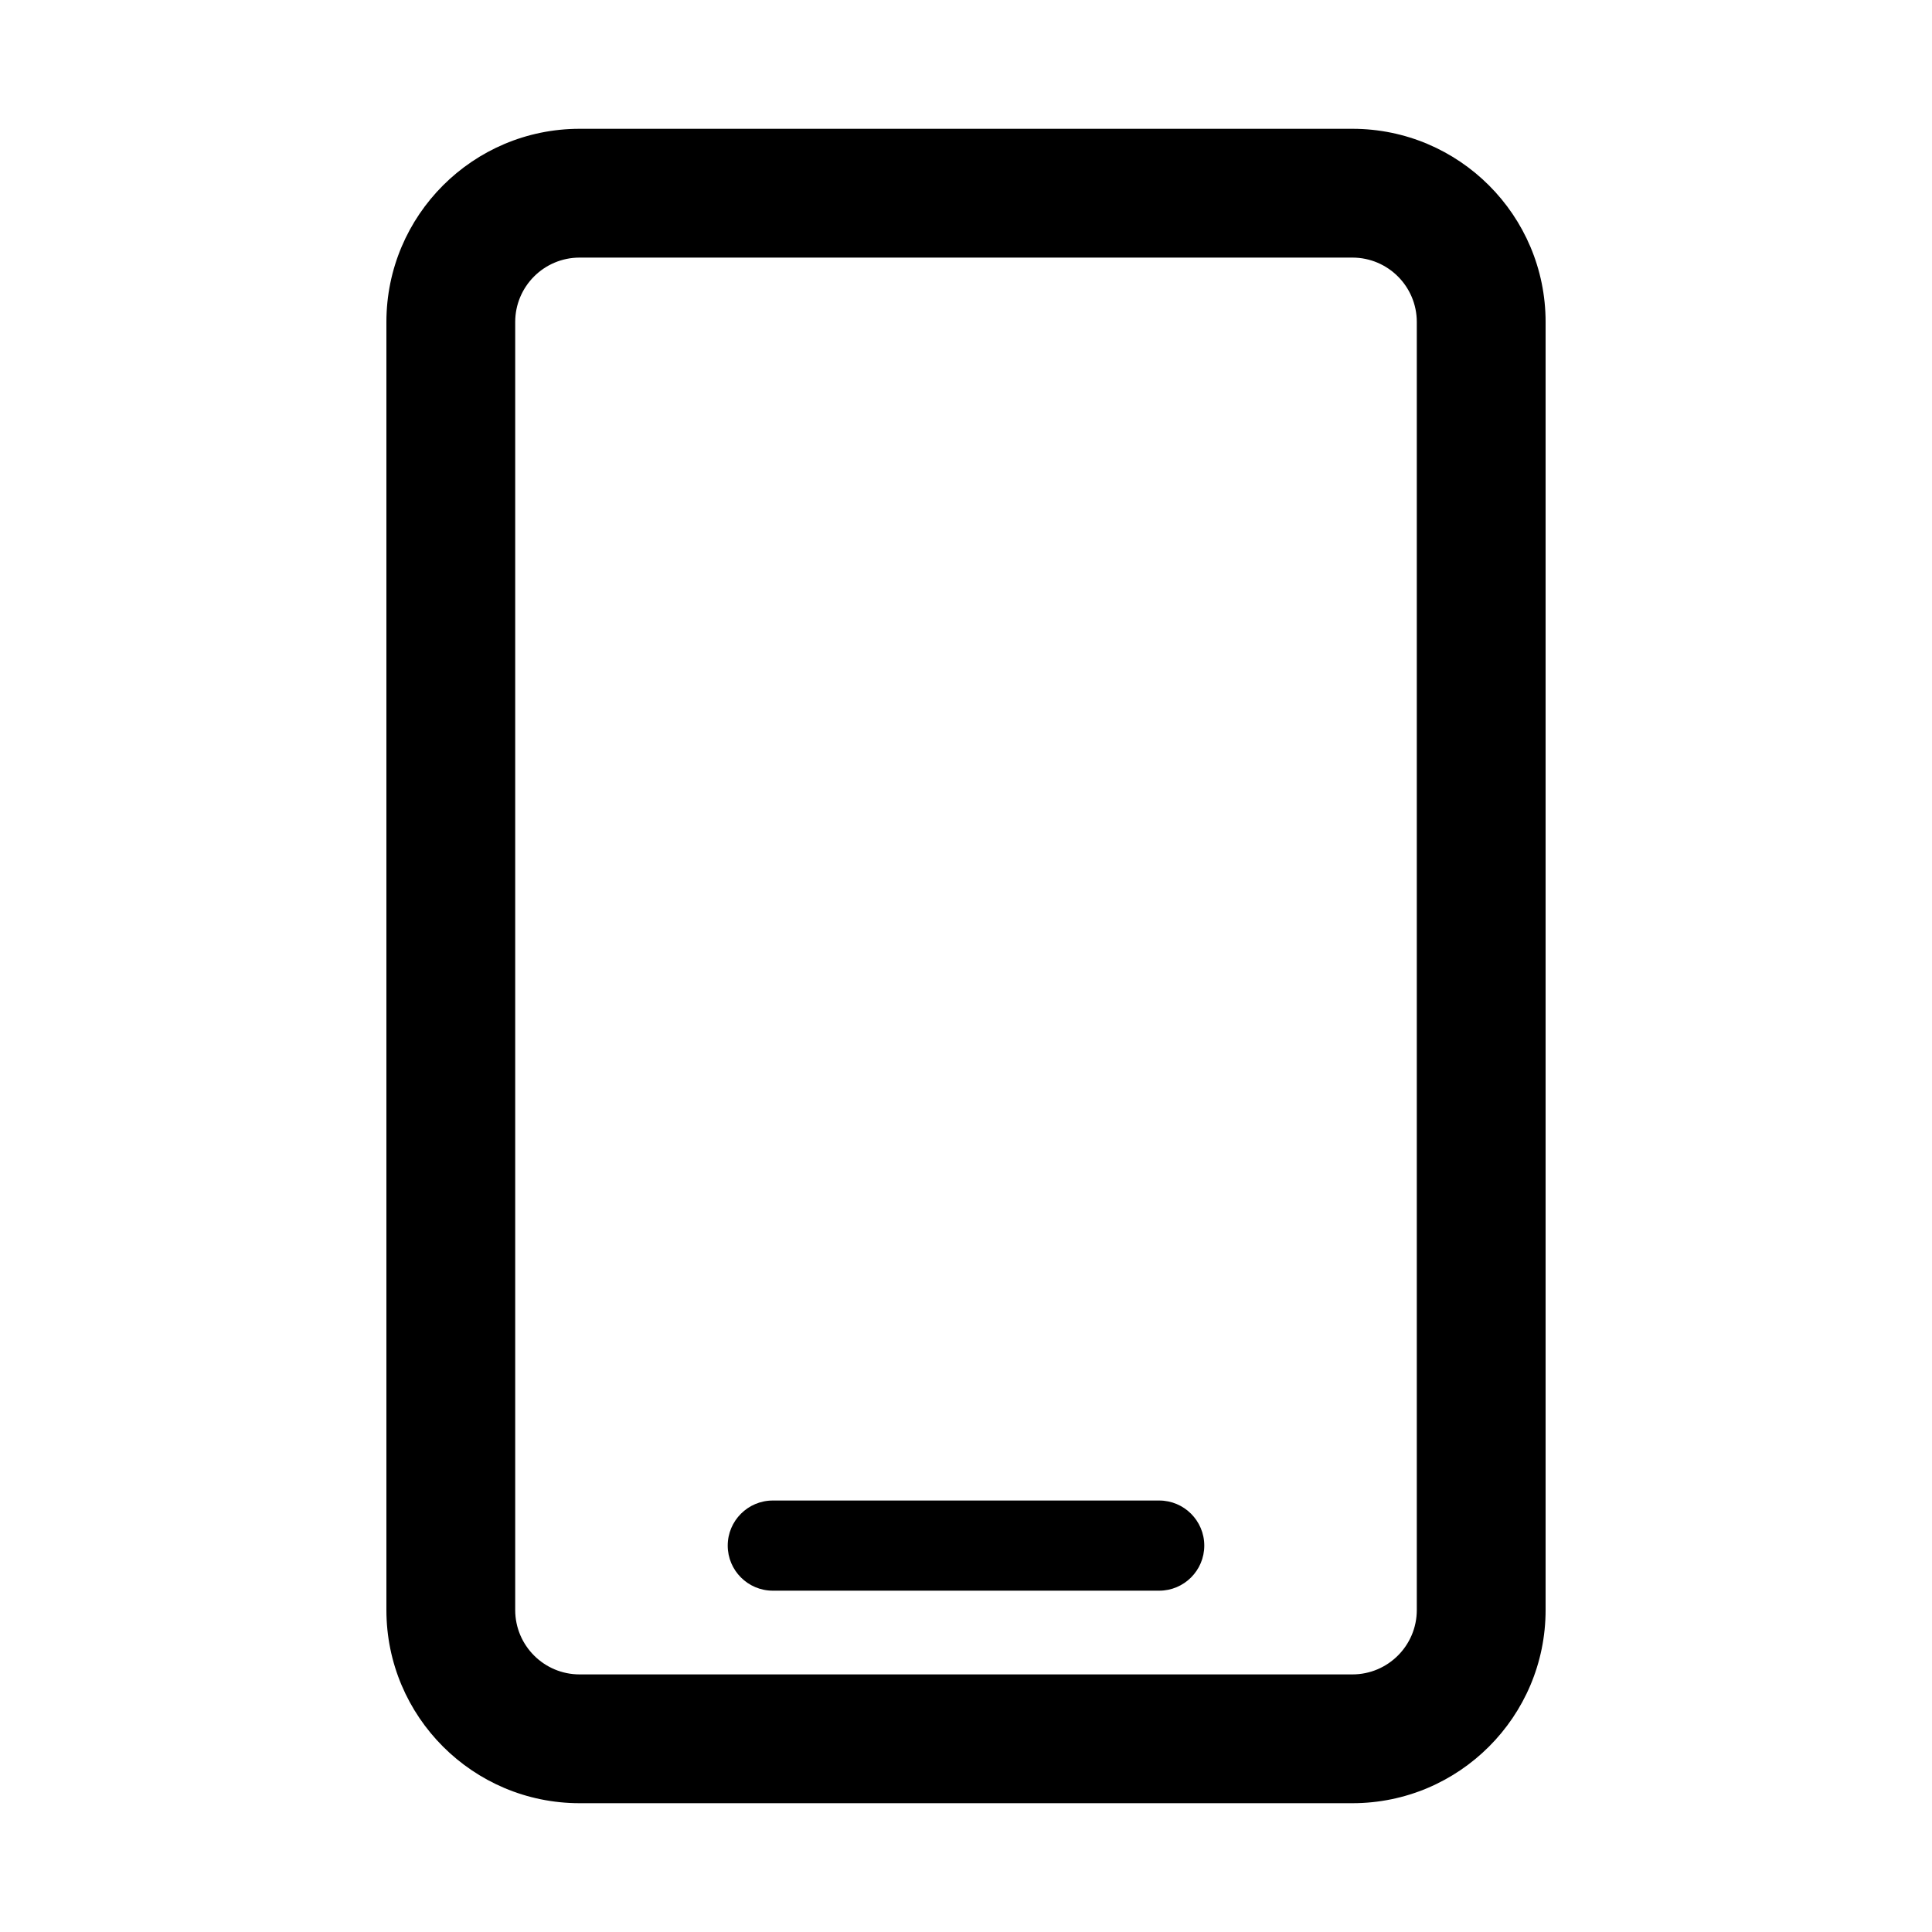
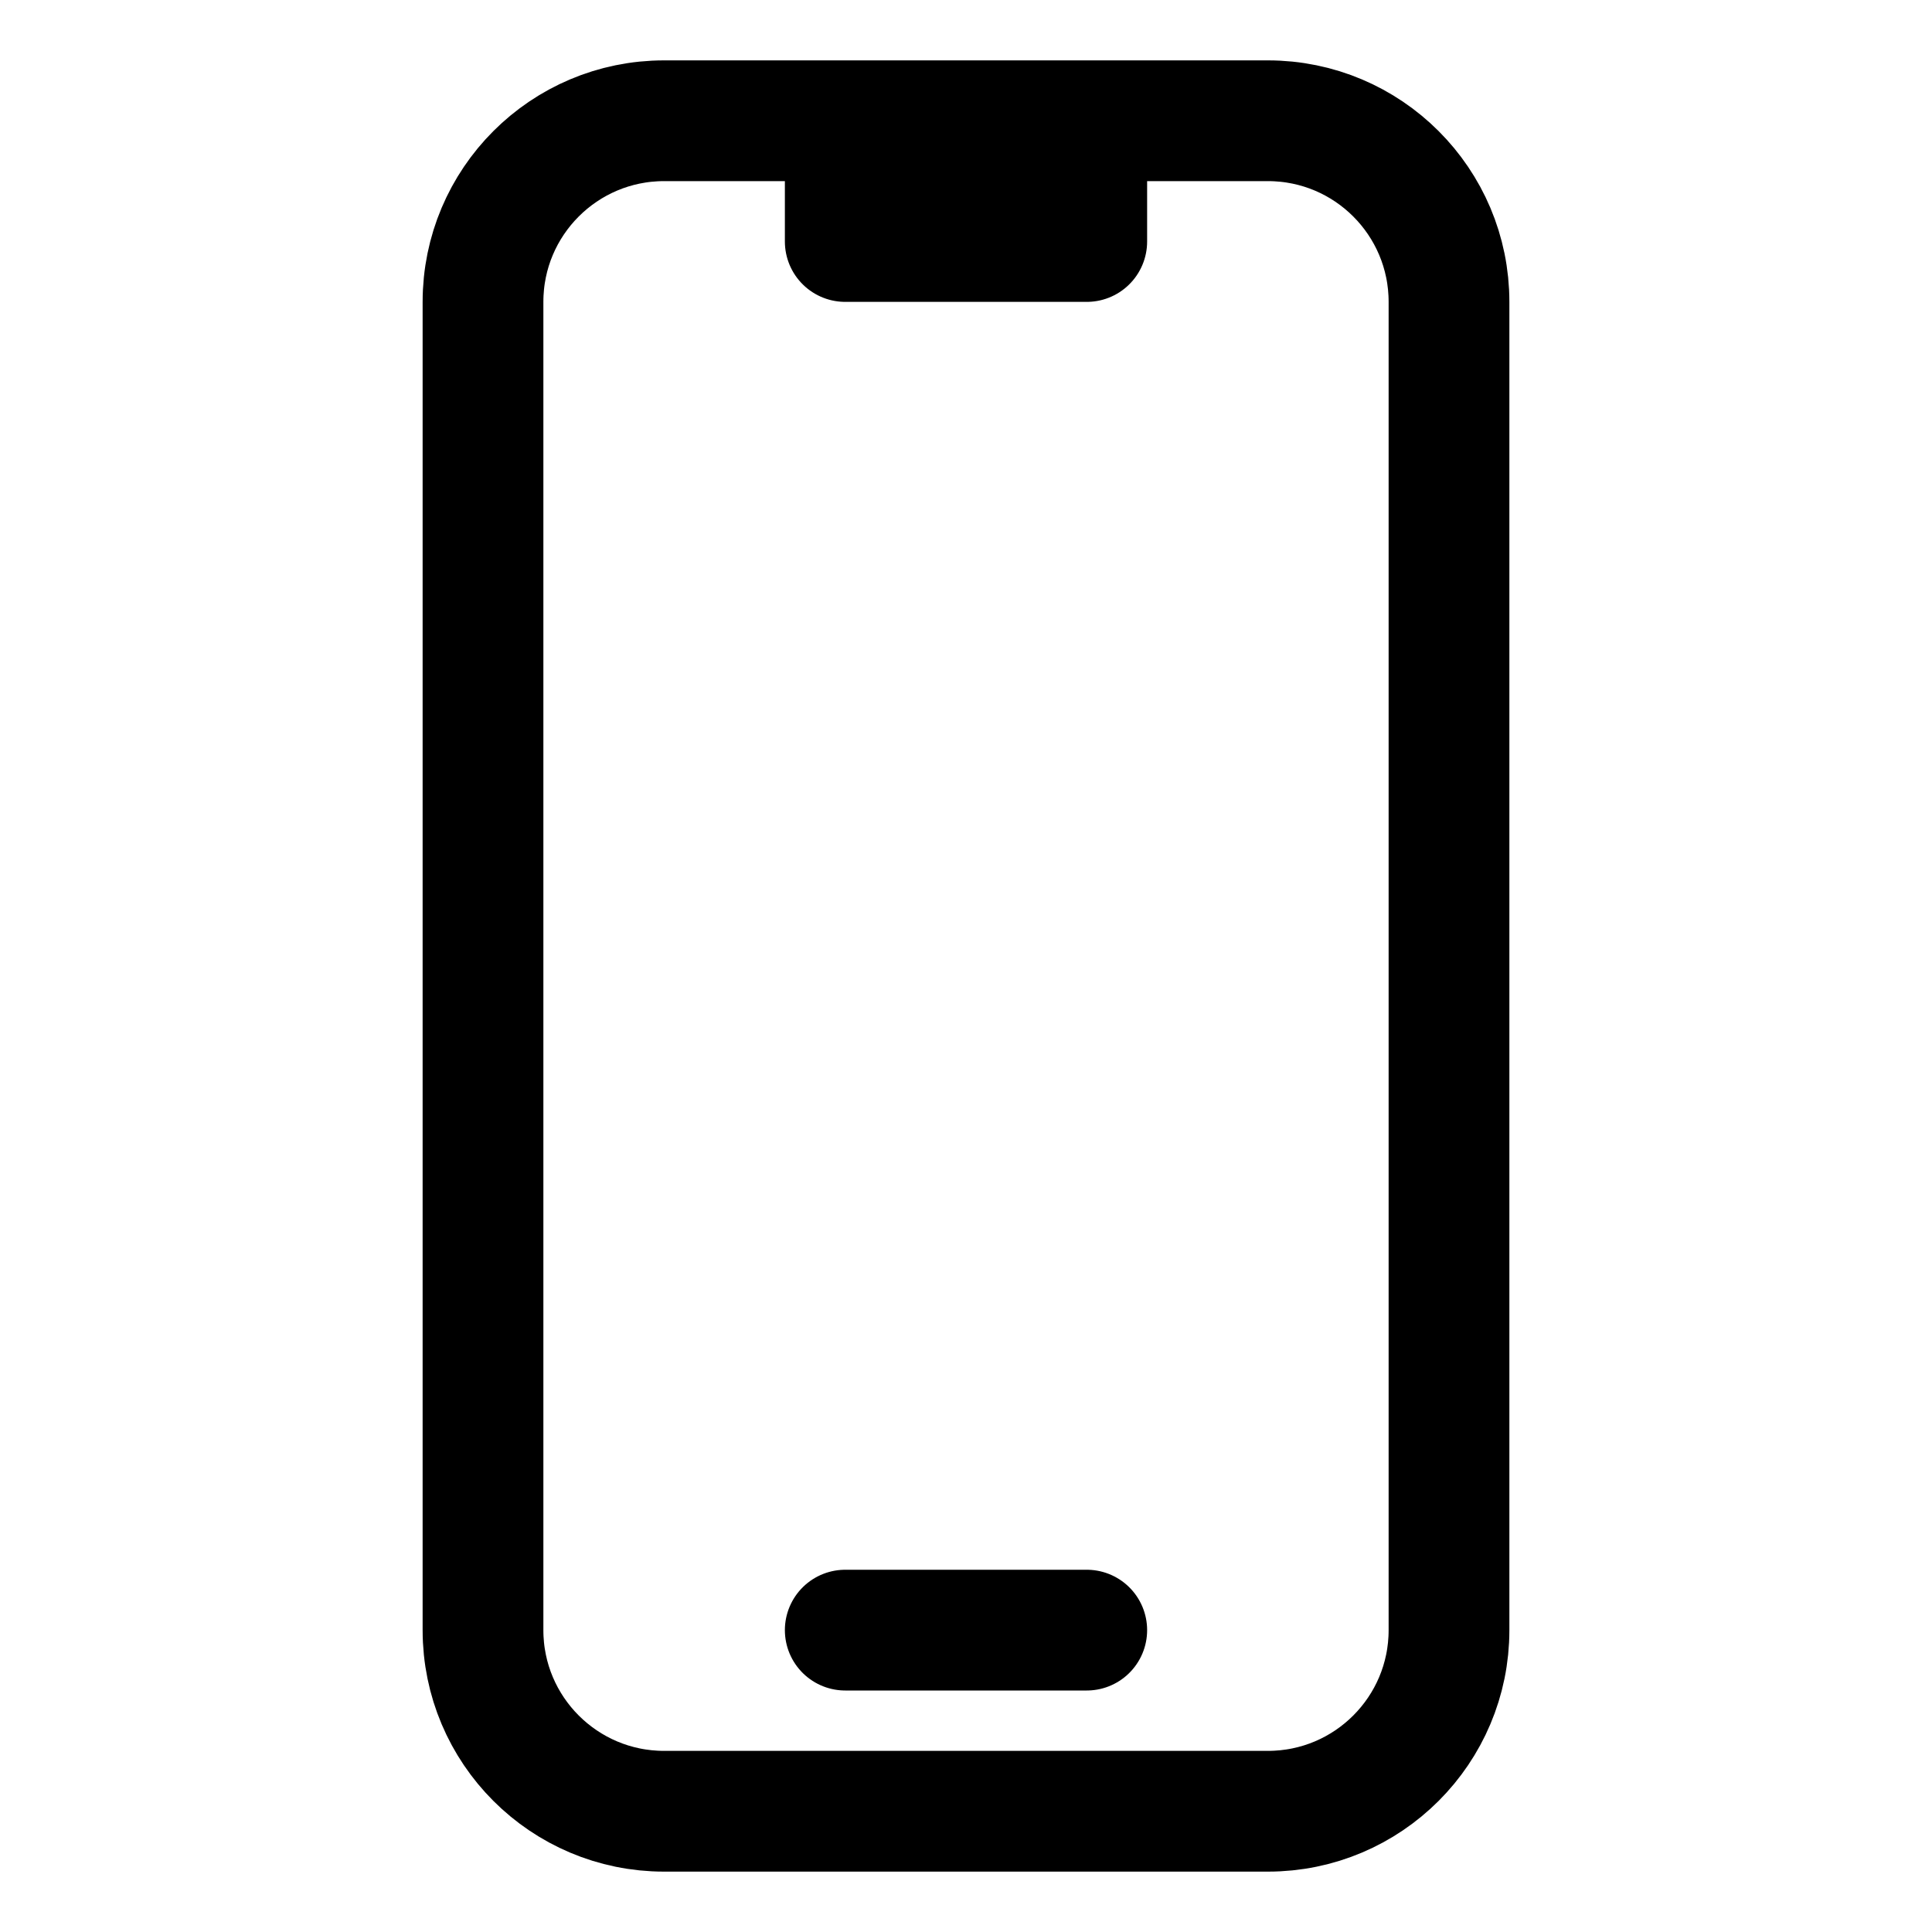
- <svg xmlns="http://www.w3.org/2000/svg" width="15" height="15" viewBox="0 0 15 15" fill="none">
-   <path d="M4 2.5C4 2.224 4.224 2 4.5 2H10.5C10.776 2 11 2.224 11 2.5V12.5C11 12.776 10.776 13 10.5 13H4.5C4.224 13 4 12.776 4 12.5V2.5ZM4.5 1C3.672 1 3 1.672 3 2.5V12.5C3 13.328 3.672 14 4.5 14H10.5C11.328 14 12 13.328 12 12.5V2.5C12 1.672 11.328 1 10.5 1H4.5ZM6 11.65C5.807 11.65 5.65 11.807 5.65 12C5.65 12.193 5.807 12.35 6 12.35H9C9.193 12.35 9.35 12.193 9.35 12C9.35 11.807 9.193 11.65 9 11.65H6Z" fill="currentColor" fill-rule="evenodd" clip-rule="evenodd" />
+ <svg xmlns="http://www.w3.org/2000/svg" fill="none" viewBox="0 0 24 24" stroke-width="1.5" stroke="currentColor" class="size-6">
+   <path stroke-linecap="round" stroke-linejoin="round" d="M10.5 1.5H8.25A2.25 2.25 0 0 0 6 3.75v16.5a2.25 2.25 0 0 0 2.25 2.25h7.5A2.25 2.25 0 0 0 18 20.25V3.75a2.25 2.25 0 0 0-2.25-2.25H13.5m-3 0V3h3V1.5m-3 0h3m-3 18.75h3" />
</svg>
